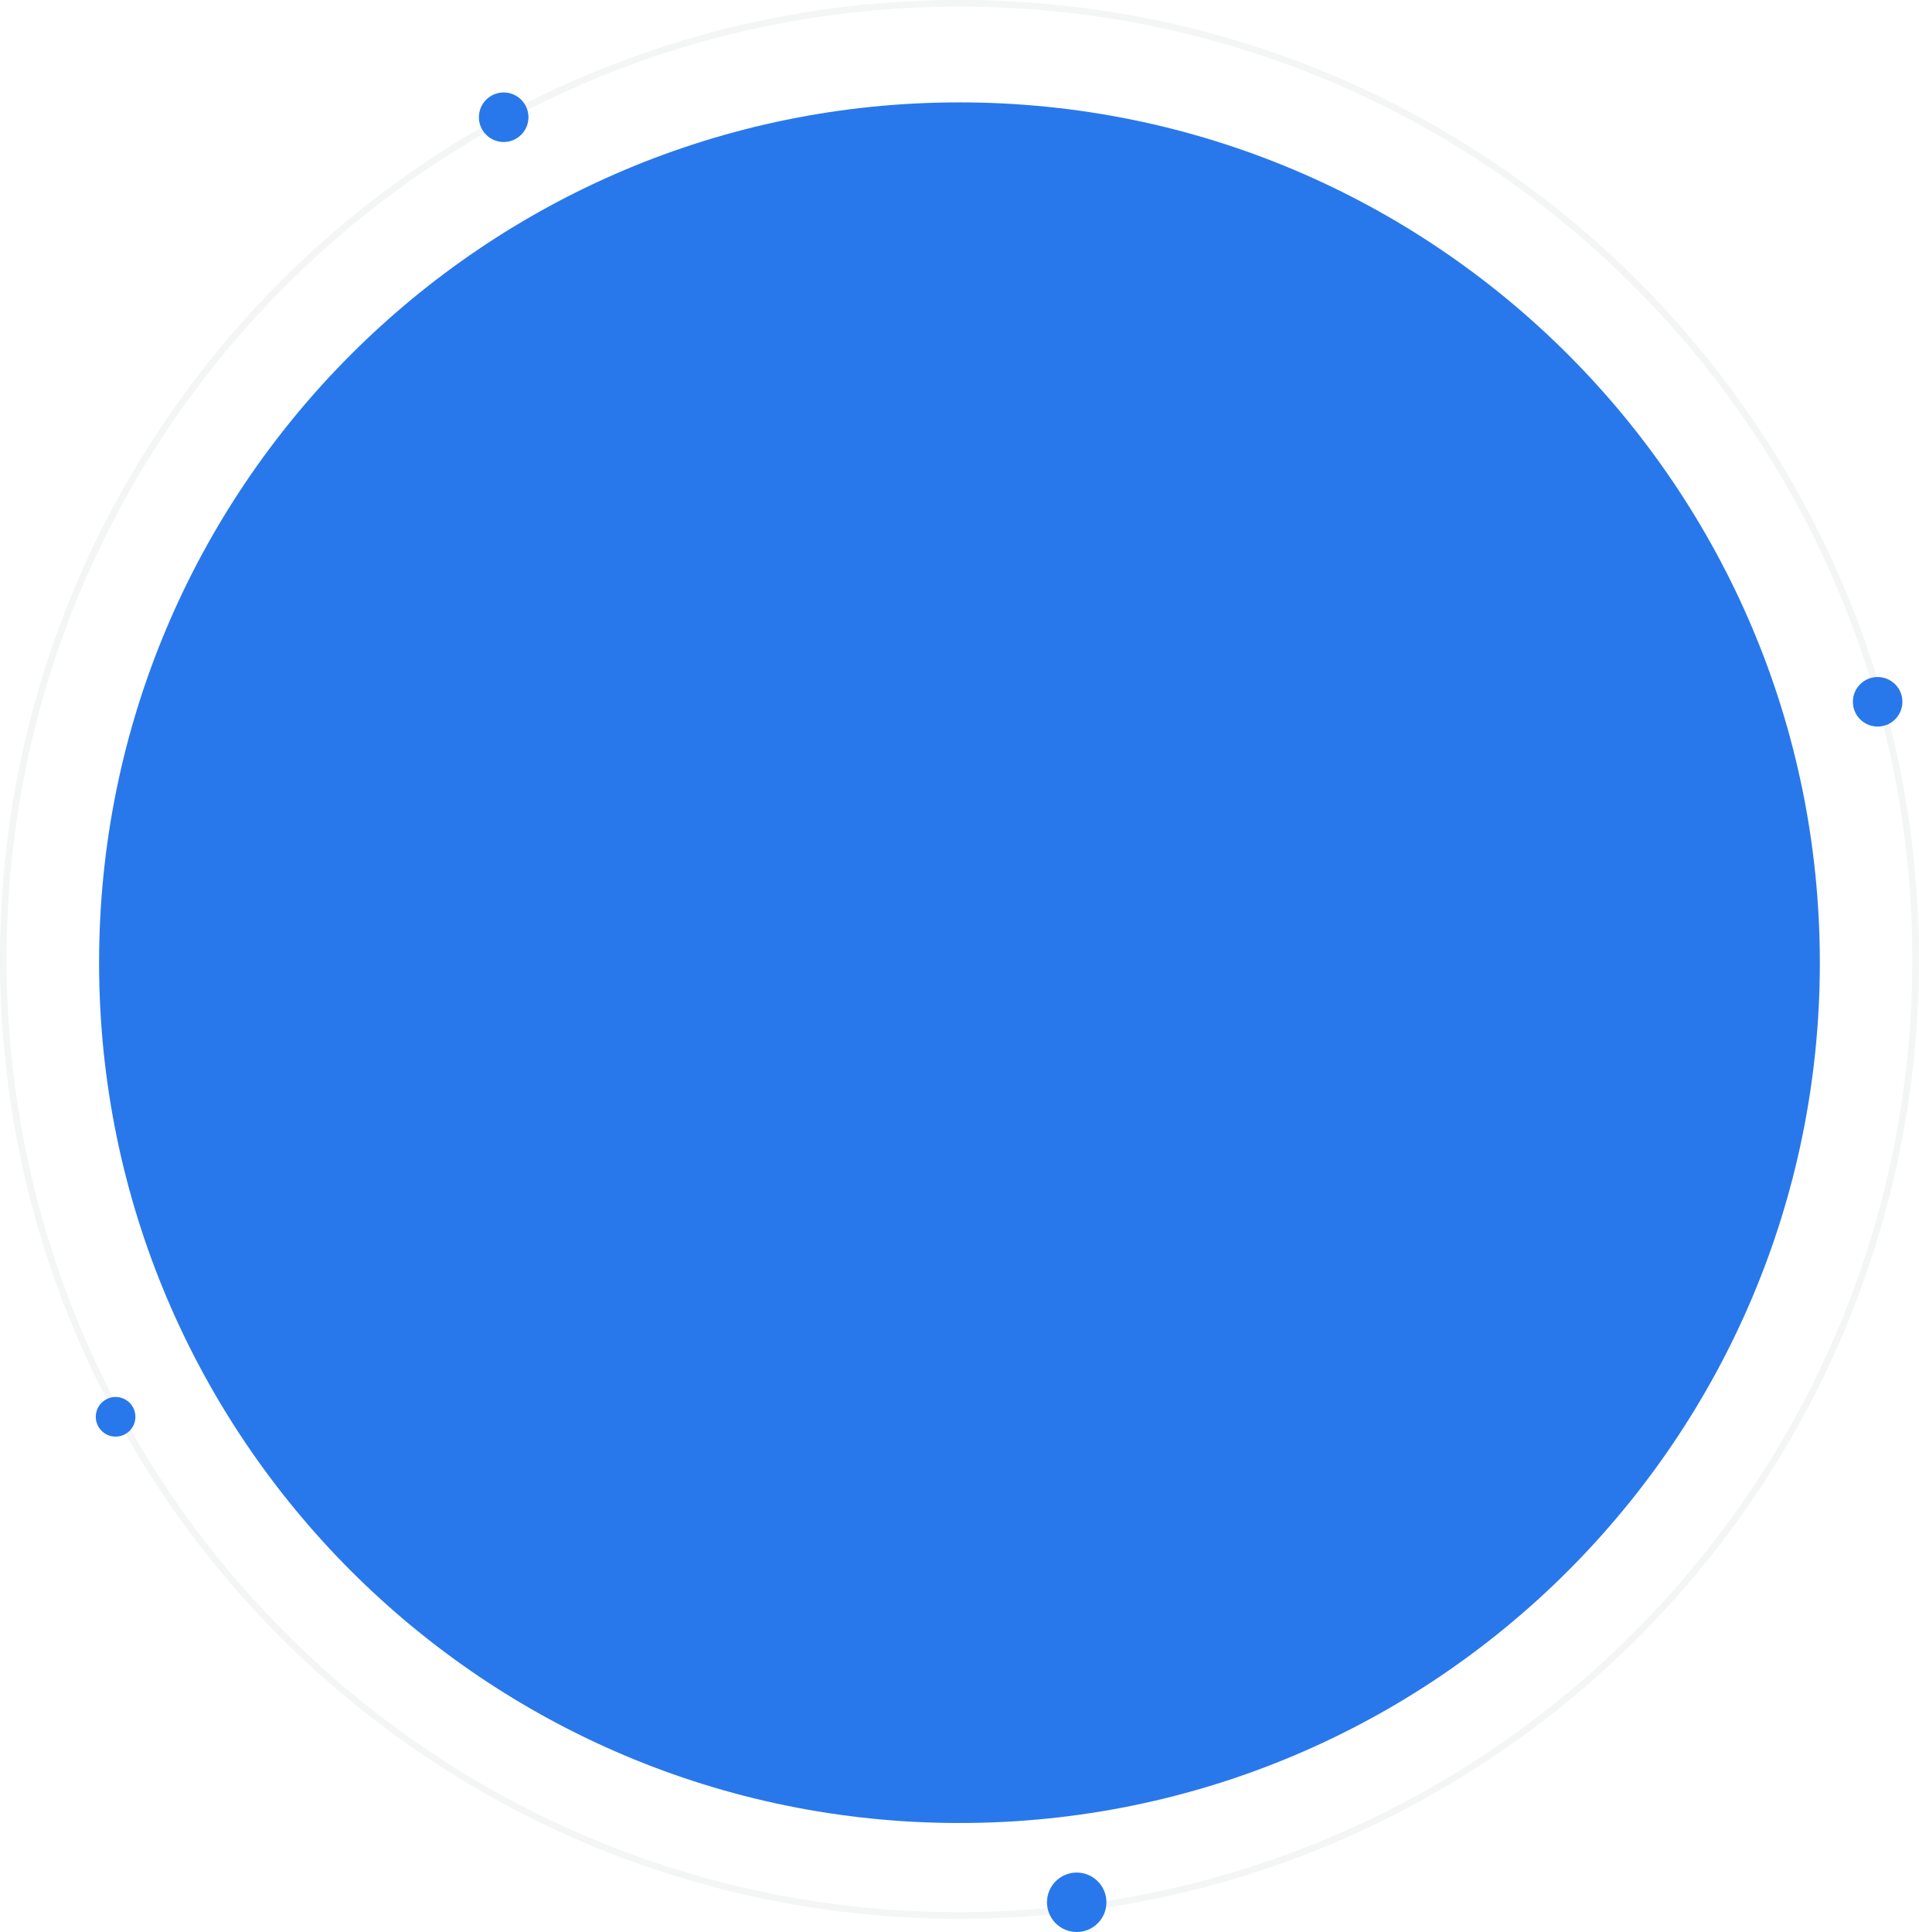
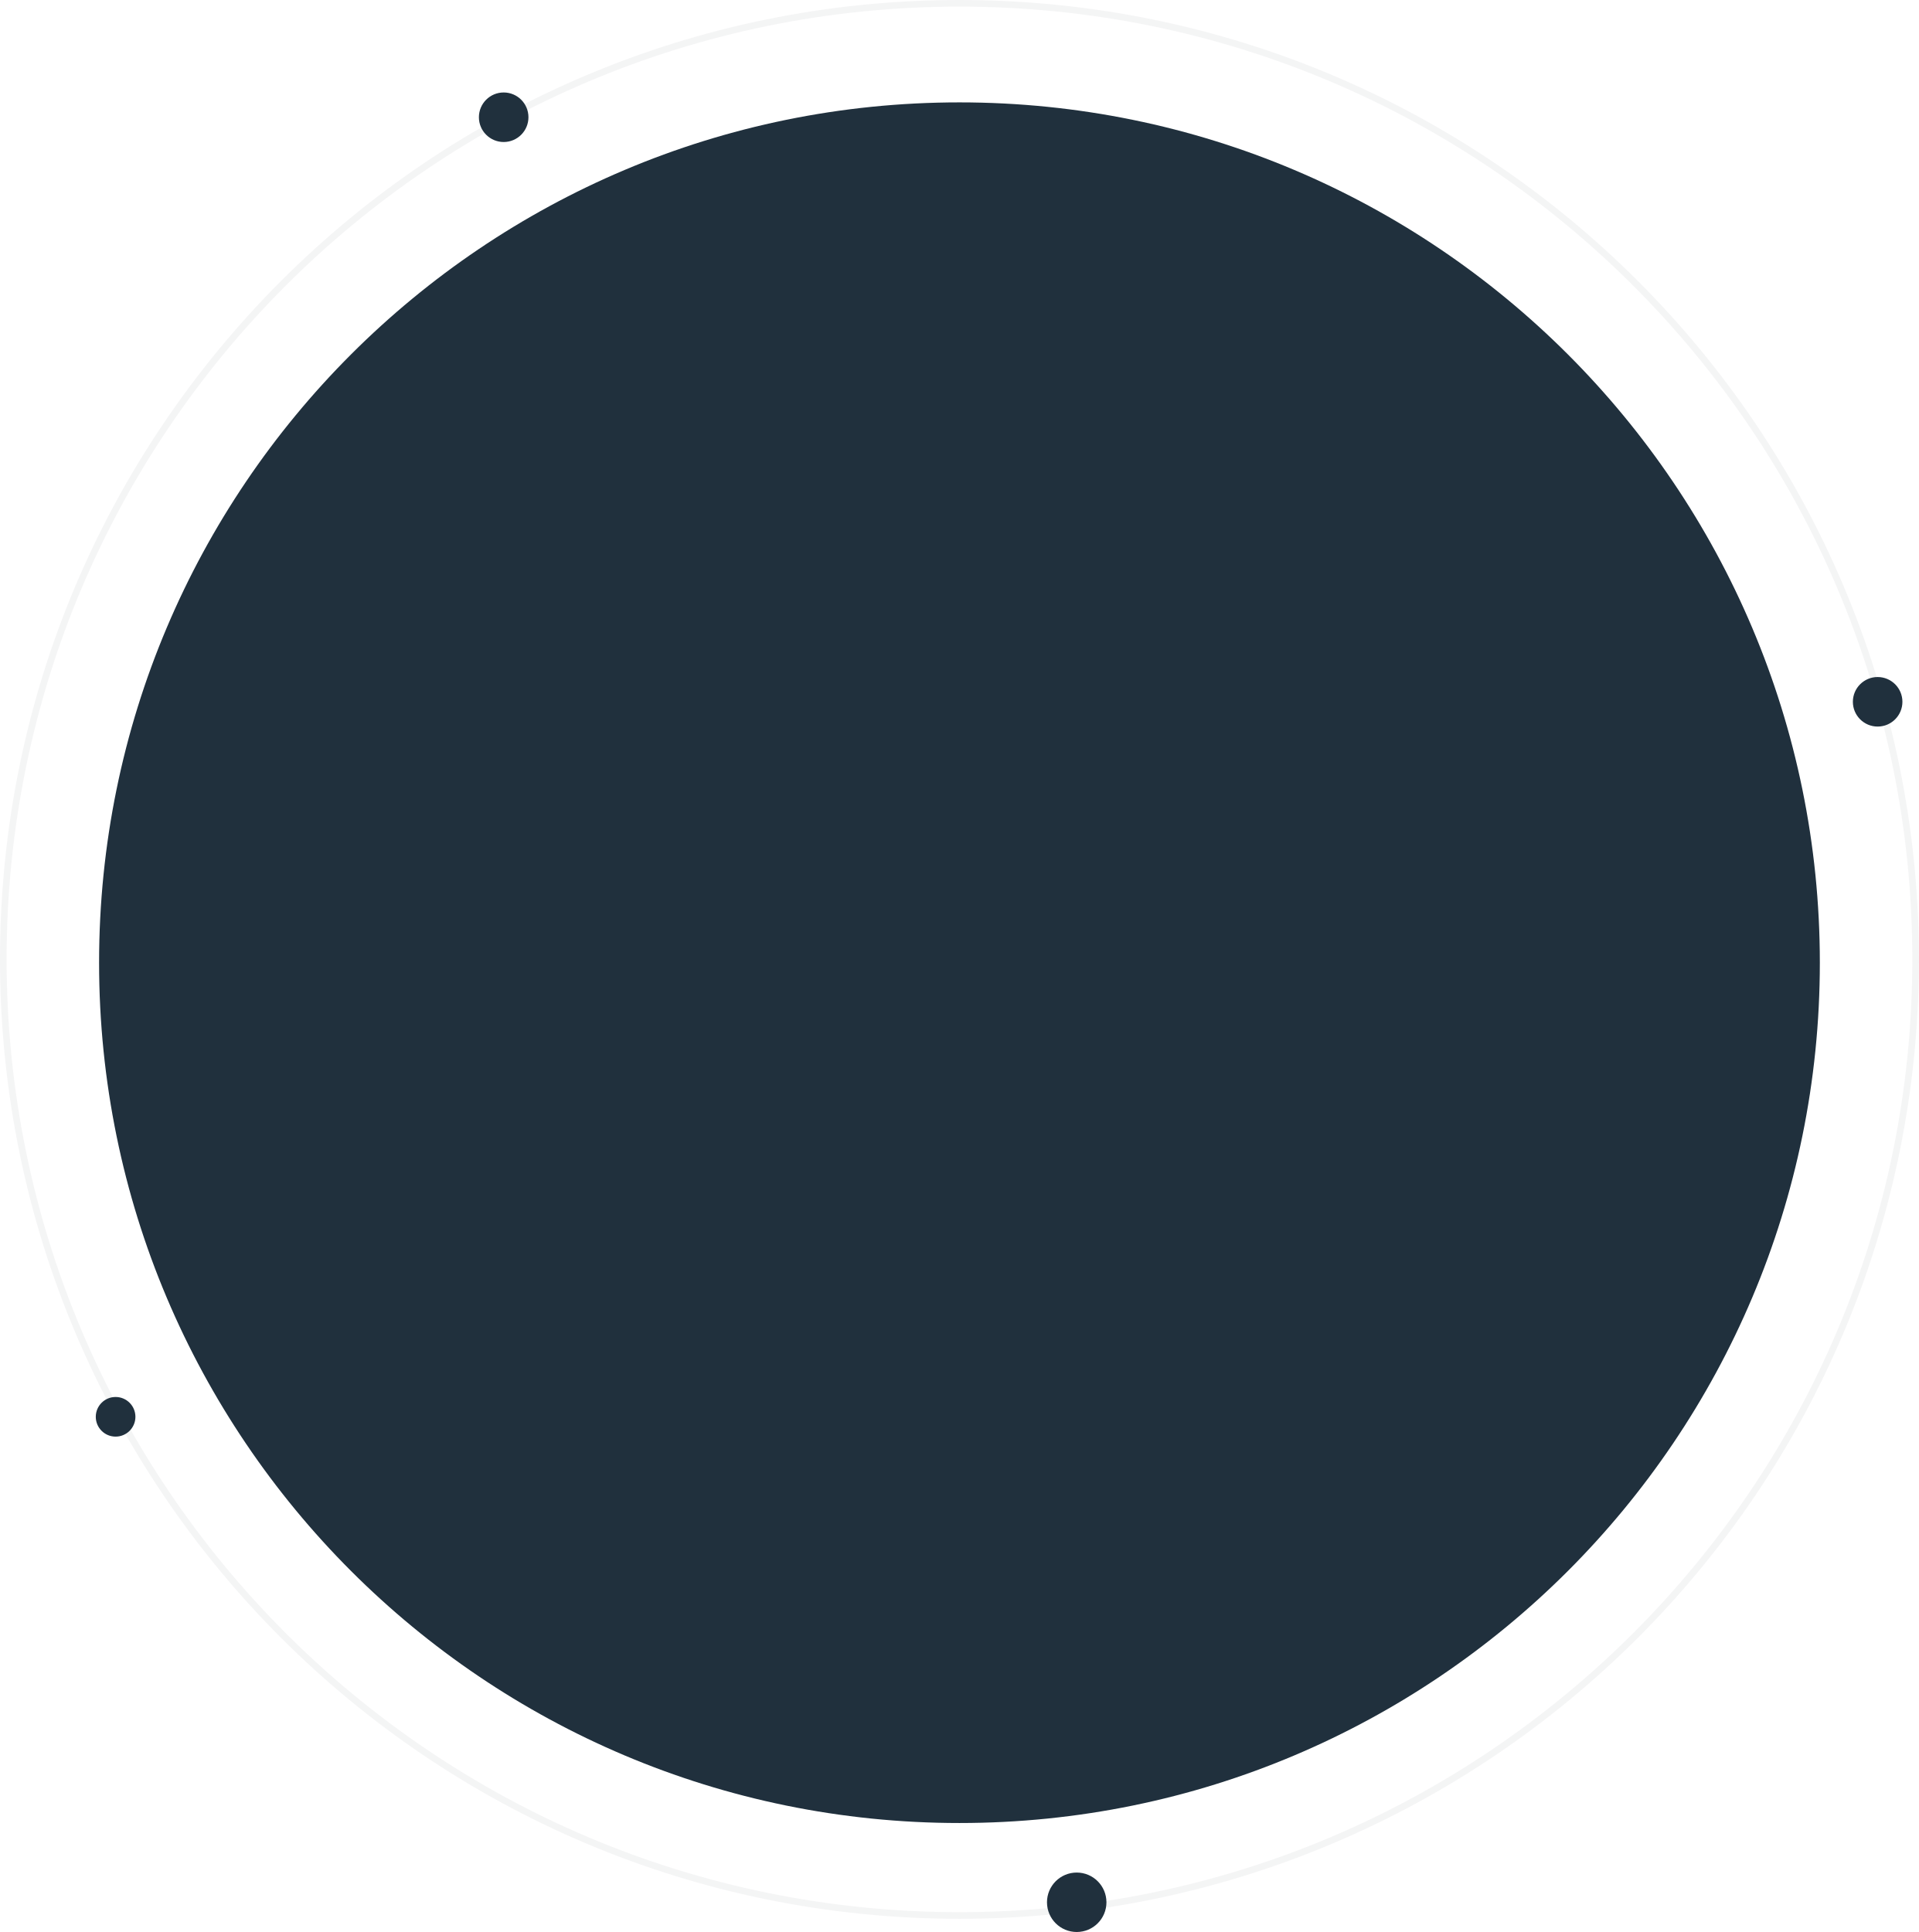
<svg xmlns="http://www.w3.org/2000/svg" width="581" height="585" viewBox="0 0 581 585">
  <g id="Group_3273" data-name="Group 3273" transform="translate(-307 -314)">
    <g id="Ellipse_329" data-name="Ellipse 329" transform="translate(307 314)" fill="none" stroke="#1b212f" stroke-width="2" opacity="0.05">
      <circle cx="290.5" cy="290.5" r="290.5" stroke="none" />
      <circle cx="290.5" cy="290.5" r="289.5" fill="none" />
    </g>
-     <circle id="Ellipse_326" data-name="Ellipse 326" cx="260.5" cy="260.5" r="260.5" transform="translate(337 345)" fill="#2878eb" />
-     <circle id="Ellipse_330" data-name="Ellipse 330" cx="7.5" cy="7.5" r="7.5" transform="translate(868 519)" fill="#2878eb" />
-     <circle id="Ellipse_333" data-name="Ellipse 333" cx="7.5" cy="7.5" r="7.5" transform="translate(452 342)" fill="#2878eb" />
-     <circle id="Ellipse_331" data-name="Ellipse 331" cx="6" cy="6" r="6" transform="translate(336 737)" fill="#2878eb" />
-     <circle id="Ellipse_332" data-name="Ellipse 332" cx="9" cy="9" r="9" transform="translate(624 881)" fill="#2878eb" />
+     <circle id="Ellipse_326" data-name="Ellipse 326" cx="260.5" cy="260.5" r="260.5" transform="translate(337 345)" fill="#20303D" />
+     <circle id="Ellipse_330" data-name="Ellipse 330" cx="7.5" cy="7.5" r="7.5" transform="translate(868 519)" fill="#20303D" />
+     <circle id="Ellipse_333" data-name="Ellipse 333" cx="7.5" cy="7.5" r="7.5" transform="translate(452 342)" fill="#20303D" />
+     <circle id="Ellipse_331" data-name="Ellipse 331" cx="6" cy="6" r="6" transform="translate(336 737)" fill="#20303D" />
+     <circle id="Ellipse_332" data-name="Ellipse 332" cx="9" cy="9" r="9" transform="translate(624 881)" fill="#20303D" />
  </g>
</svg>
